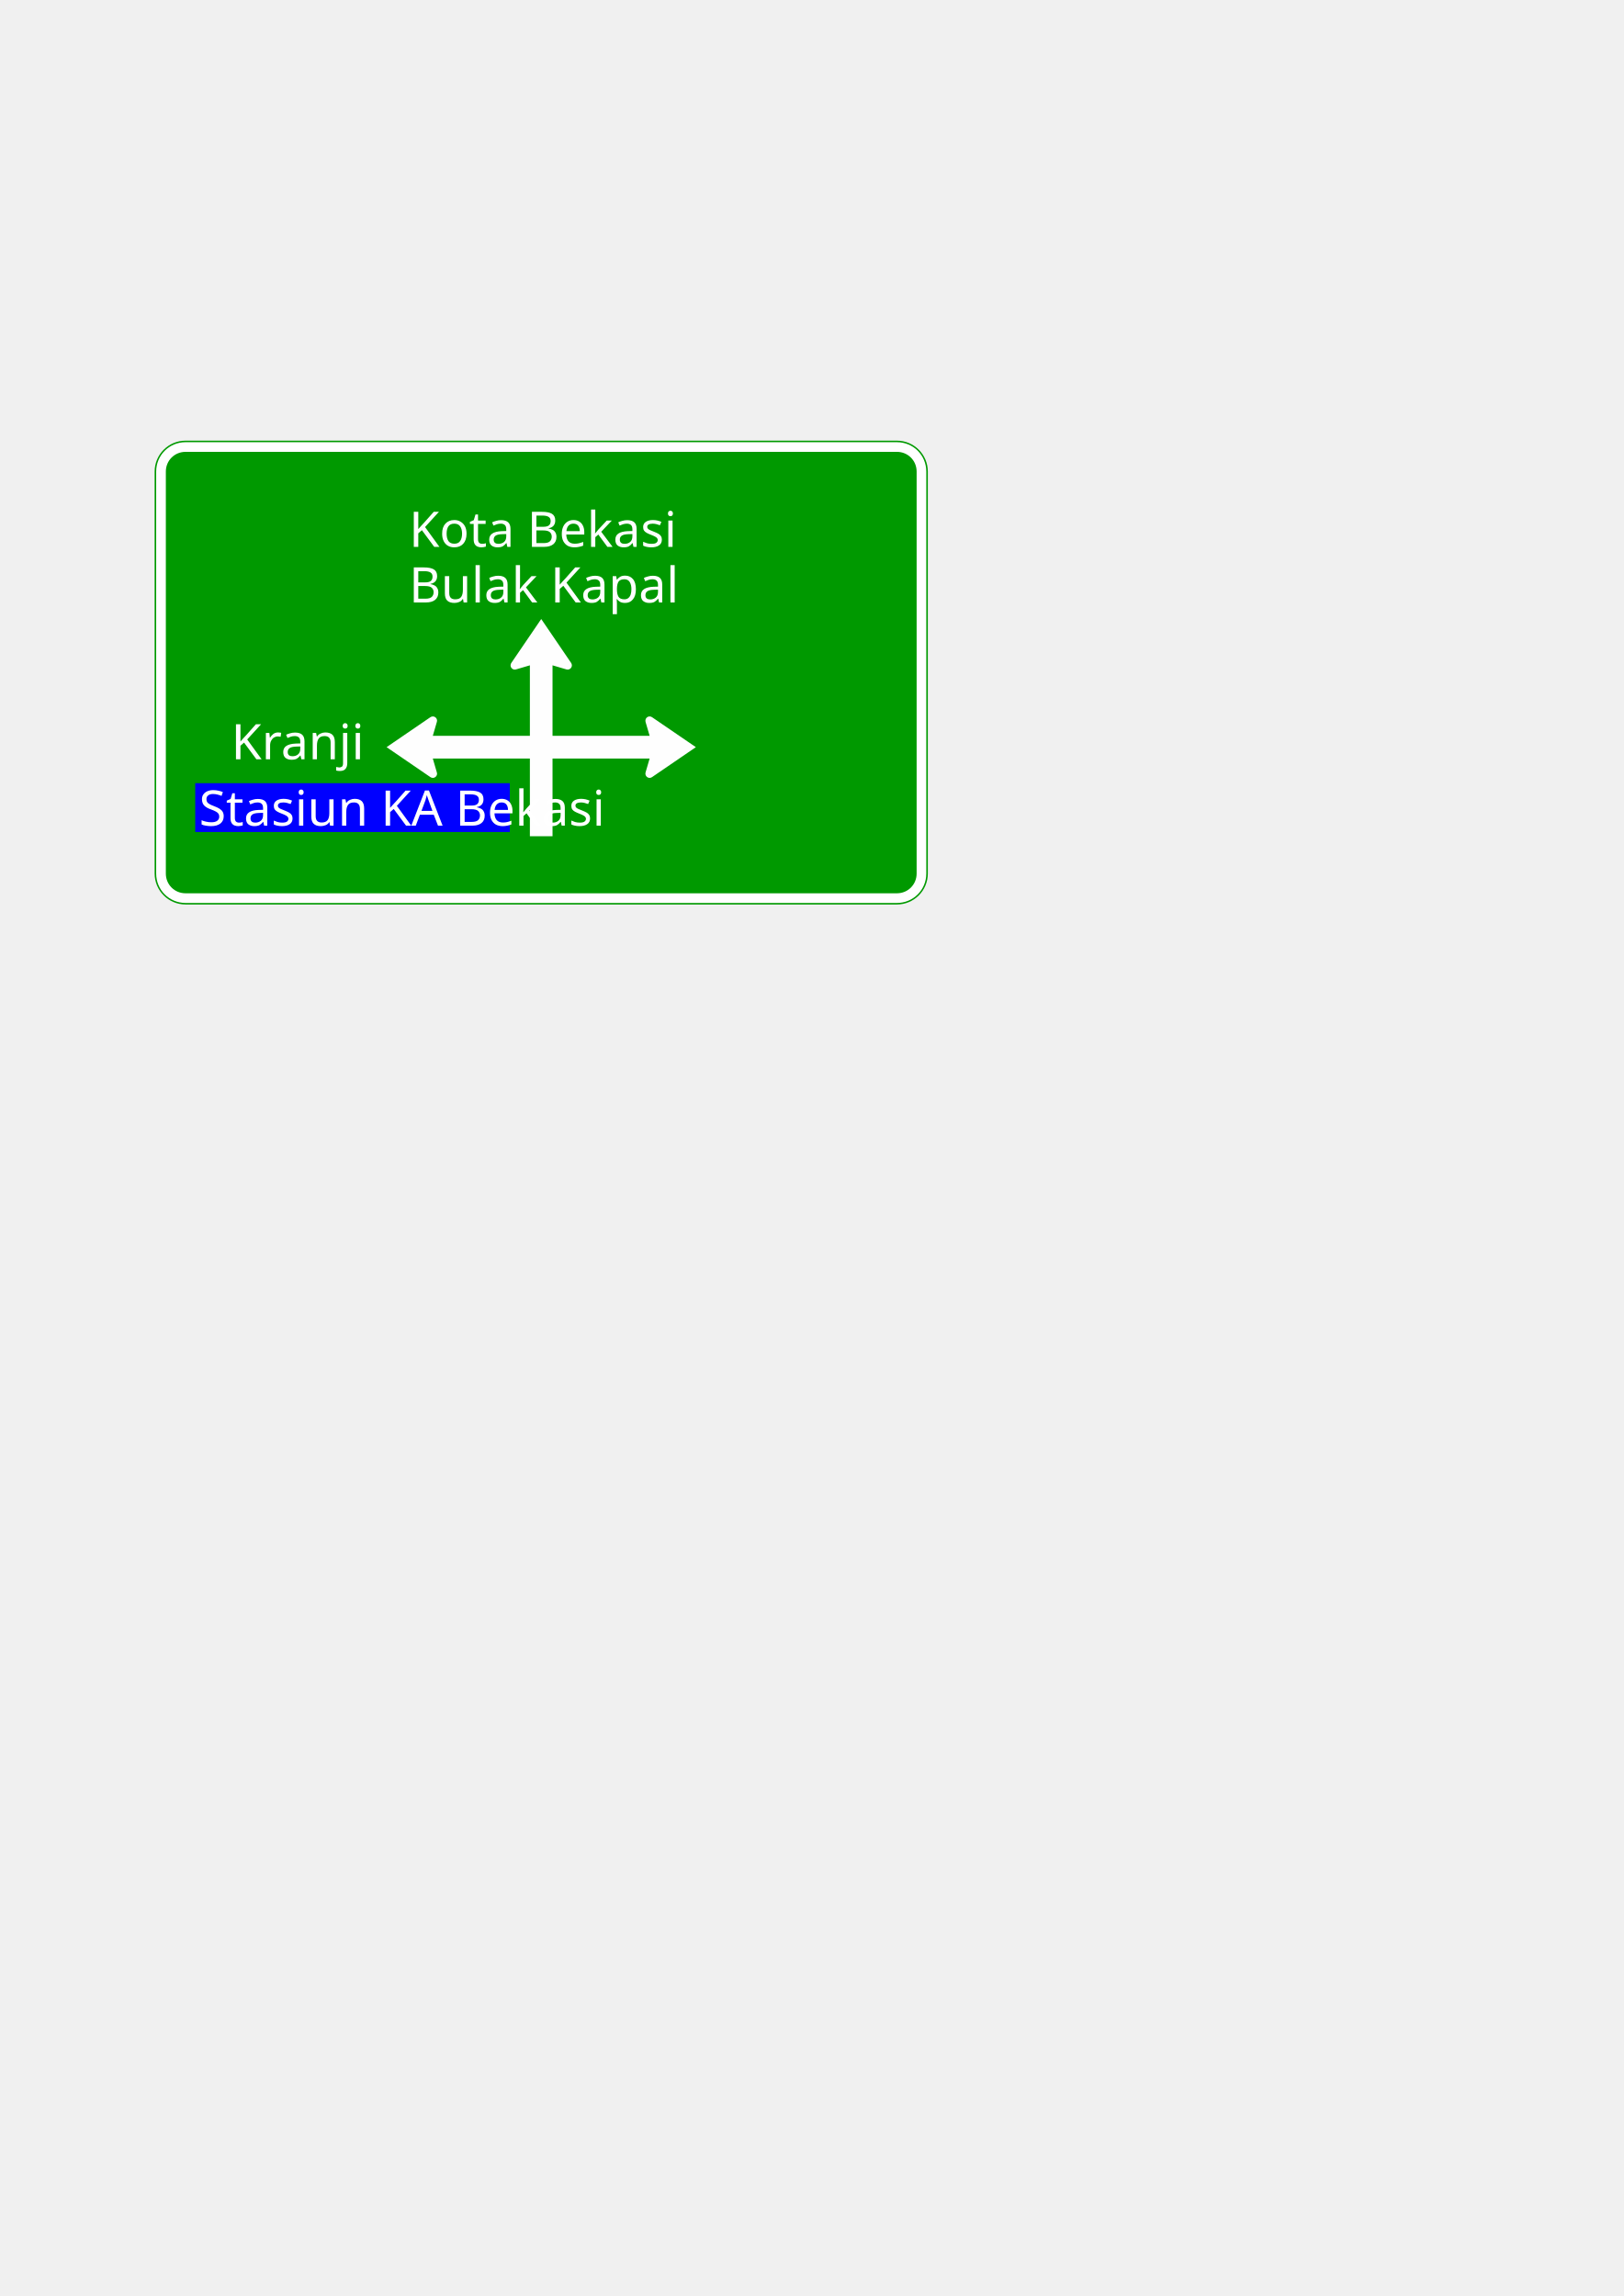
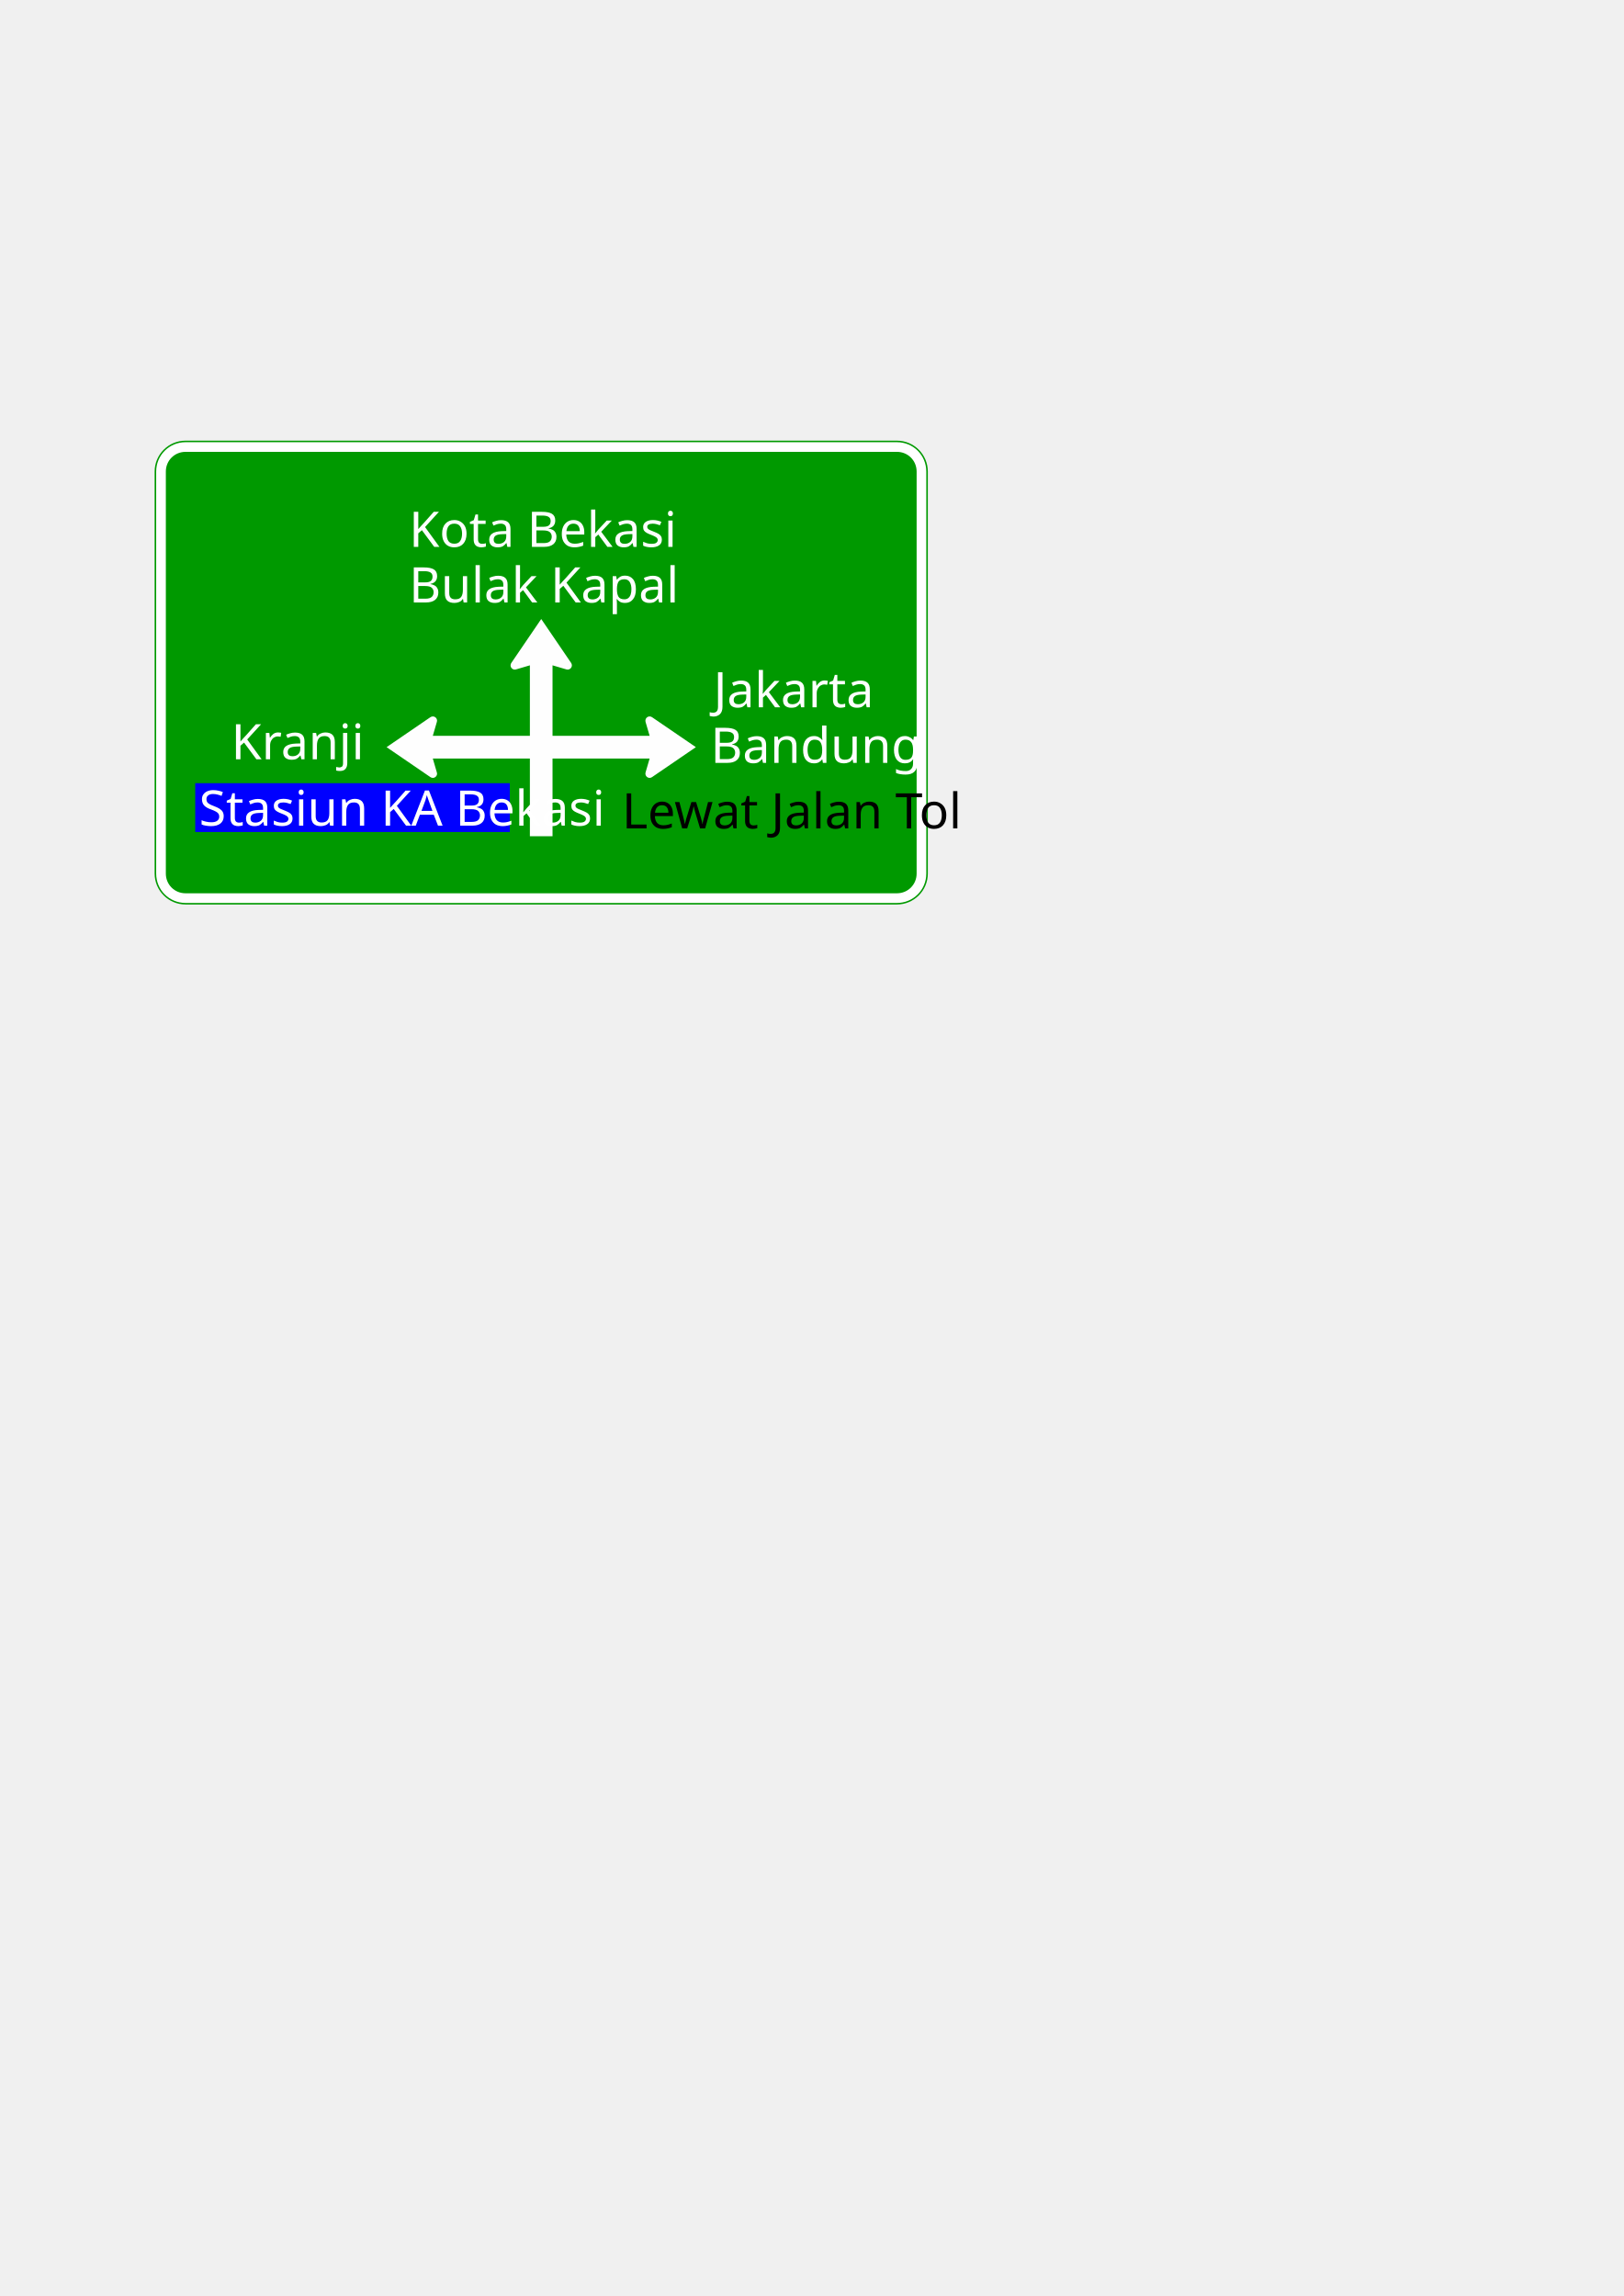
<svg xmlns="http://www.w3.org/2000/svg" xmlns:xlink="http://www.w3.org/1999/xlink" width="210mm" height="297mm" viewBox="0 0 210 297" version="1.1" id="svg8">
  <defs id="defs2">
    <clipPath clipPathUnits="userSpaceOnUse" id="clipPath820">
      <path xlink:href="#rect834" style="fill:#009900;fill-opacity:1;stroke:none;stroke-width:1;stroke-linejoin:round;stroke-miterlimit:4;stroke-dasharray:none" id="path822" d="m 24,57 c -2.216,0 -4,1.784 -4,4 v 52 c 0,2.216 1.784,4 4,4 h 92 c 2.216,0 4,-1.784 4,-4 V 61 c 0,-2.216 -1.784,-4 -4,-4 z" />
    </clipPath>
    <clipPath clipPathUnits="userSpaceOnUse" id="clipPath828">
      <path xlink:href="#rect834" style="fill:#009900;fill-opacity:1;stroke:none;stroke-width:1;stroke-linejoin:round;stroke-miterlimit:4;stroke-dasharray:none" id="path830" d="m 24,57 c -2.216,0 -4,1.784 -4,4 v 52 c 0,2.216 1.784,4 4,4 h 92 c 2.216,0 4,-1.784 4,-4 V 61 c 0,-2.216 -1.784,-4 -4,-4 z" />
    </clipPath>
  </defs>
  <g id="layer1">
    <rect style="fill:#009900;fill-opacity:1;stroke:none;stroke-width:1;stroke-linejoin:round;stroke-miterlimit:4;stroke-dasharray:none" id="rect834" width="100" height="60" x="20" y="57" rx="4" ry="4" />
    <path xlink:href="#rect834" style="fill:none;fill-opacity:1;stroke:#ffffff;stroke-width:1.25;stroke-linejoin:round;stroke-miterlimit:4;stroke-dasharray:none" id="path824" d="m 24,57.824 c -1.773,0 -3.176,1.403 -3.176,3.176 v 52 c 0,1.773 1.403,3.176 3.176,3.176 h 92 c 1.773,0 3.176,-1.403 3.176,-3.176 V 61 c 0,-1.773 -1.403,-3.176 -3.176,-3.176 z" clip-path="url(#clipPath828)" />
    <path d="m 55.976,98.118 0.524,1.802 c 0.018,0.052 0.027,0.101 0.027,0.153 0,0.302 -0.245,0.551 -0.555,0.551 -0.113,0 -0.218,-0.039 -0.31,-0.101 l -5.663,-3.875 5.663,-3.873 c 0.091,-0.061 0.197,-0.1 0.31,-0.1 0.31,0 0.555,0.249 0.555,0.555 0,0.052 -0.009,0.106 -0.027,0.154 l -0.524,1.801 h 12.555 v -9.121 l -1.799,0.53 c -0.043,0.009 -0.095,0.021 -0.152,0.021 -0.301,0 -0.546,-0.249 -0.546,-0.551 0,-0.118 0.034,-0.222 0.097,-0.31 l 3.868,-5.681 3.868,5.681 c 0.061,0.088 0.095,0.192 0.095,0.31 0,0.302 -0.243,0.551 -0.549,0.551 -0.048,0 -0.1,-0.012 -0.152,-0.021 L 71.461,86.063 v 9.121 c 4.186,0 8.376,0 12.559,0 L 83.492,93.384 c -0.014,-0.048 -0.018,-0.102 -0.018,-0.154 0,-0.306 0.243,-0.555 0.546,-0.555 0.118,0 0.227,0.039 0.313,0.1 l 5.666,3.873 -5.666,3.875 c -0.086,0.061 -0.195,0.101 -0.313,0.101 -0.302,0 -0.546,-0.249 -0.546,-0.551 0,-0.052 0.004,-0.101 0.018,-0.153 L 84.02,98.118 H 71.461 V 108.175 H 68.531 V 98.118 Z" style="fill:#fefefe;fill-opacity:1;fill-rule:nonzero;stroke:none;stroke-width:0.132" id="path522" />
    <text xml:space="preserve" style="font-style:normal;font-variant:normal;font-weight:normal;font-stretch:normal;font-size:10.583px;line-height:1.25;font-family:'Roadgeek 2005 Series 1B';-inkscape-font-specification:'Roadgeek 2005 Series 1B';text-align:start;letter-spacing:0px;word-spacing:0px;text-anchor:start;fill:#ffffff;fill-opacity:1;stroke:none;stroke-width:0.265" x="52.909" y="70.738" id="text834">
      <tspan id="tspan832" x="52.909" y="70.738" style="font-style:normal;font-variant:normal;font-weight:normal;font-stretch:normal;font-size:6.35px;font-family:'Roadgeek 2005 Series 2B';-inkscape-font-specification:'Roadgeek 2005 Series 2B';fill:#ffffff;stroke-width:0.265">Kota Bekasi</tspan>
    </text>
    <text xml:space="preserve" style="font-style:normal;font-variant:normal;font-weight:normal;font-stretch:normal;font-size:7.761px;line-height:1.25;font-family:'Roadgeek 2005 Series 1B';-inkscape-font-specification:'Roadgeek 2005 Series 1B';text-align:start;letter-spacing:0px;word-spacing:0px;text-anchor:start;fill:#ffffff;fill-opacity:1;stroke:none;stroke-width:0.265" x="52.909" y="77.93" id="text838">
      <tspan id="tspan836" x="52.909" y="77.93" style="font-style:normal;font-variant:normal;font-weight:normal;font-stretch:normal;font-size:6.35px;font-family:'Roadgeek 2005 Series 2B';-inkscape-font-specification:'Roadgeek 2005 Series 2B';fill:#ffffff;stroke-width:0.265">Bulak Kapal</tspan>
    </text>
    <text xml:space="preserve" style="font-style:normal;font-variant:normal;font-weight:normal;font-stretch:normal;font-size:10.583px;line-height:1.25;font-family:'Roadgeek 2005 Series 1B';-inkscape-font-specification:'Roadgeek 2005 Series 1B';text-align:start;letter-spacing:0px;word-spacing:0px;text-anchor:start;fill:#ffffff;fill-opacity:1;stroke:none;stroke-width:0.265" x="29.909" y="98.215" id="text847">
      <tspan id="tspan845" x="29.909" y="98.215" style="font-style:normal;font-variant:normal;font-weight:normal;font-stretch:normal;font-size:6.35px;font-family:'Roadgeek 2005 Series 2B';-inkscape-font-specification:'Roadgeek 2005 Series 2B';fill:#ffffff;stroke-width:0.265">Kranji</tspan>
    </text>
    <rect style="fill:#0000ff;fill-opacity:1;stroke:none;stroke-width:1.25;stroke-linejoin:round;stroke-miterlimit:4;stroke-dasharray:none" id="rect857" width="40.688" height="6.313" x="25.25" y="101.311" />
    <text xml:space="preserve" style="font-style:normal;font-variant:normal;font-weight:normal;font-stretch:normal;font-size:10.583px;line-height:1.25;font-family:'Roadgeek 2005 Series 1B';-inkscape-font-specification:'Roadgeek 2005 Series 1B';text-align:start;letter-spacing:0px;word-spacing:0px;text-anchor:start;fill:#ffffff;fill-opacity:1;stroke:none;stroke-width:0.265" x="25.746" y="106.798" id="text851">
      <tspan id="tspan849" x="25.746" y="106.798" style="font-size:6.35px;fill:#ffffff;stroke-width:0.265">Stasiun KA Bekasi</tspan>
    </text>
+     <text xml:space="preserve" style="font-style:normal;font-variant:normal;font-weight:normal;font-stretch:normal;font-size:10.583px;line-height:1.25;font-family:'Roadgeek 2005 Series 1B';-inkscape-font-specification:'Roadgeek 2005 Series 1B';text-align:start;letter-spacing:0px;word-spacing:0px;text-anchor:start;fill:#ffffff;fill-opacity:1;stroke:none;stroke-width:0.265" x="92.284" y="91.486" id="text861">
+       <tspan id="tspan859" x="92.284" y="91.486" style="font-style:normal;font-variant:normal;font-weight:normal;font-stretch:normal;font-size:6.35px;font-family:'Roadgeek 2005 Series 2B';-inkscape-font-specification:'Roadgeek 2005 Series 2B';fill:#ffffff;stroke-width:0.265">Jakarta</tspan>
+     </text>
+     <text xml:space="preserve" style="font-style:normal;font-variant:normal;font-weight:normal;font-stretch:normal;font-size:10.583px;line-height:1.25;font-family:'Roadgeek 2005 Series 1B';-inkscape-font-specification:'Roadgeek 2005 Series 1B';text-align:start;letter-spacing:0px;word-spacing:0px;text-anchor:start;fill:#ffffff;fill-opacity:1;stroke:none;stroke-width:0.265" x="91.909" y="98.678" id="text865">
+       <tspan id="tspan863" x="91.909" y="98.678" style="font-style:normal;font-variant:normal;font-weight:normal;font-stretch:normal;font-size:6.35px;font-family:'Roadgeek 2005 Series 2B';-inkscape-font-specification:'Roadgeek 2005 Series 2B';fill:#ffffff;stroke-width:0.265">Bandung</tspan>
+     </text>
+     <text xml:space="preserve" style="font-style:normal;font-variant:normal;font-weight:normal;font-stretch:normal;font-size:10.583px;line-height:1.25;font-family:'Roadgeek 2005 Series 1B';-inkscape-font-specification:'Roadgeek 2005 Series 1B';text-align:start;letter-spacing:0px;word-spacing:0px;text-anchor:start;fill:#000000;fill-opacity:1;stroke:none;stroke-width:0.265" x="80.448" y="107.159" id="text871">
+       <tspan id="tspan869" x="80.448" y="107.159" style="font-size:6.35px;stroke-width:0.265">Lewat Jalan Tol</tspan>
+     </text>
  </g>
</svg>
